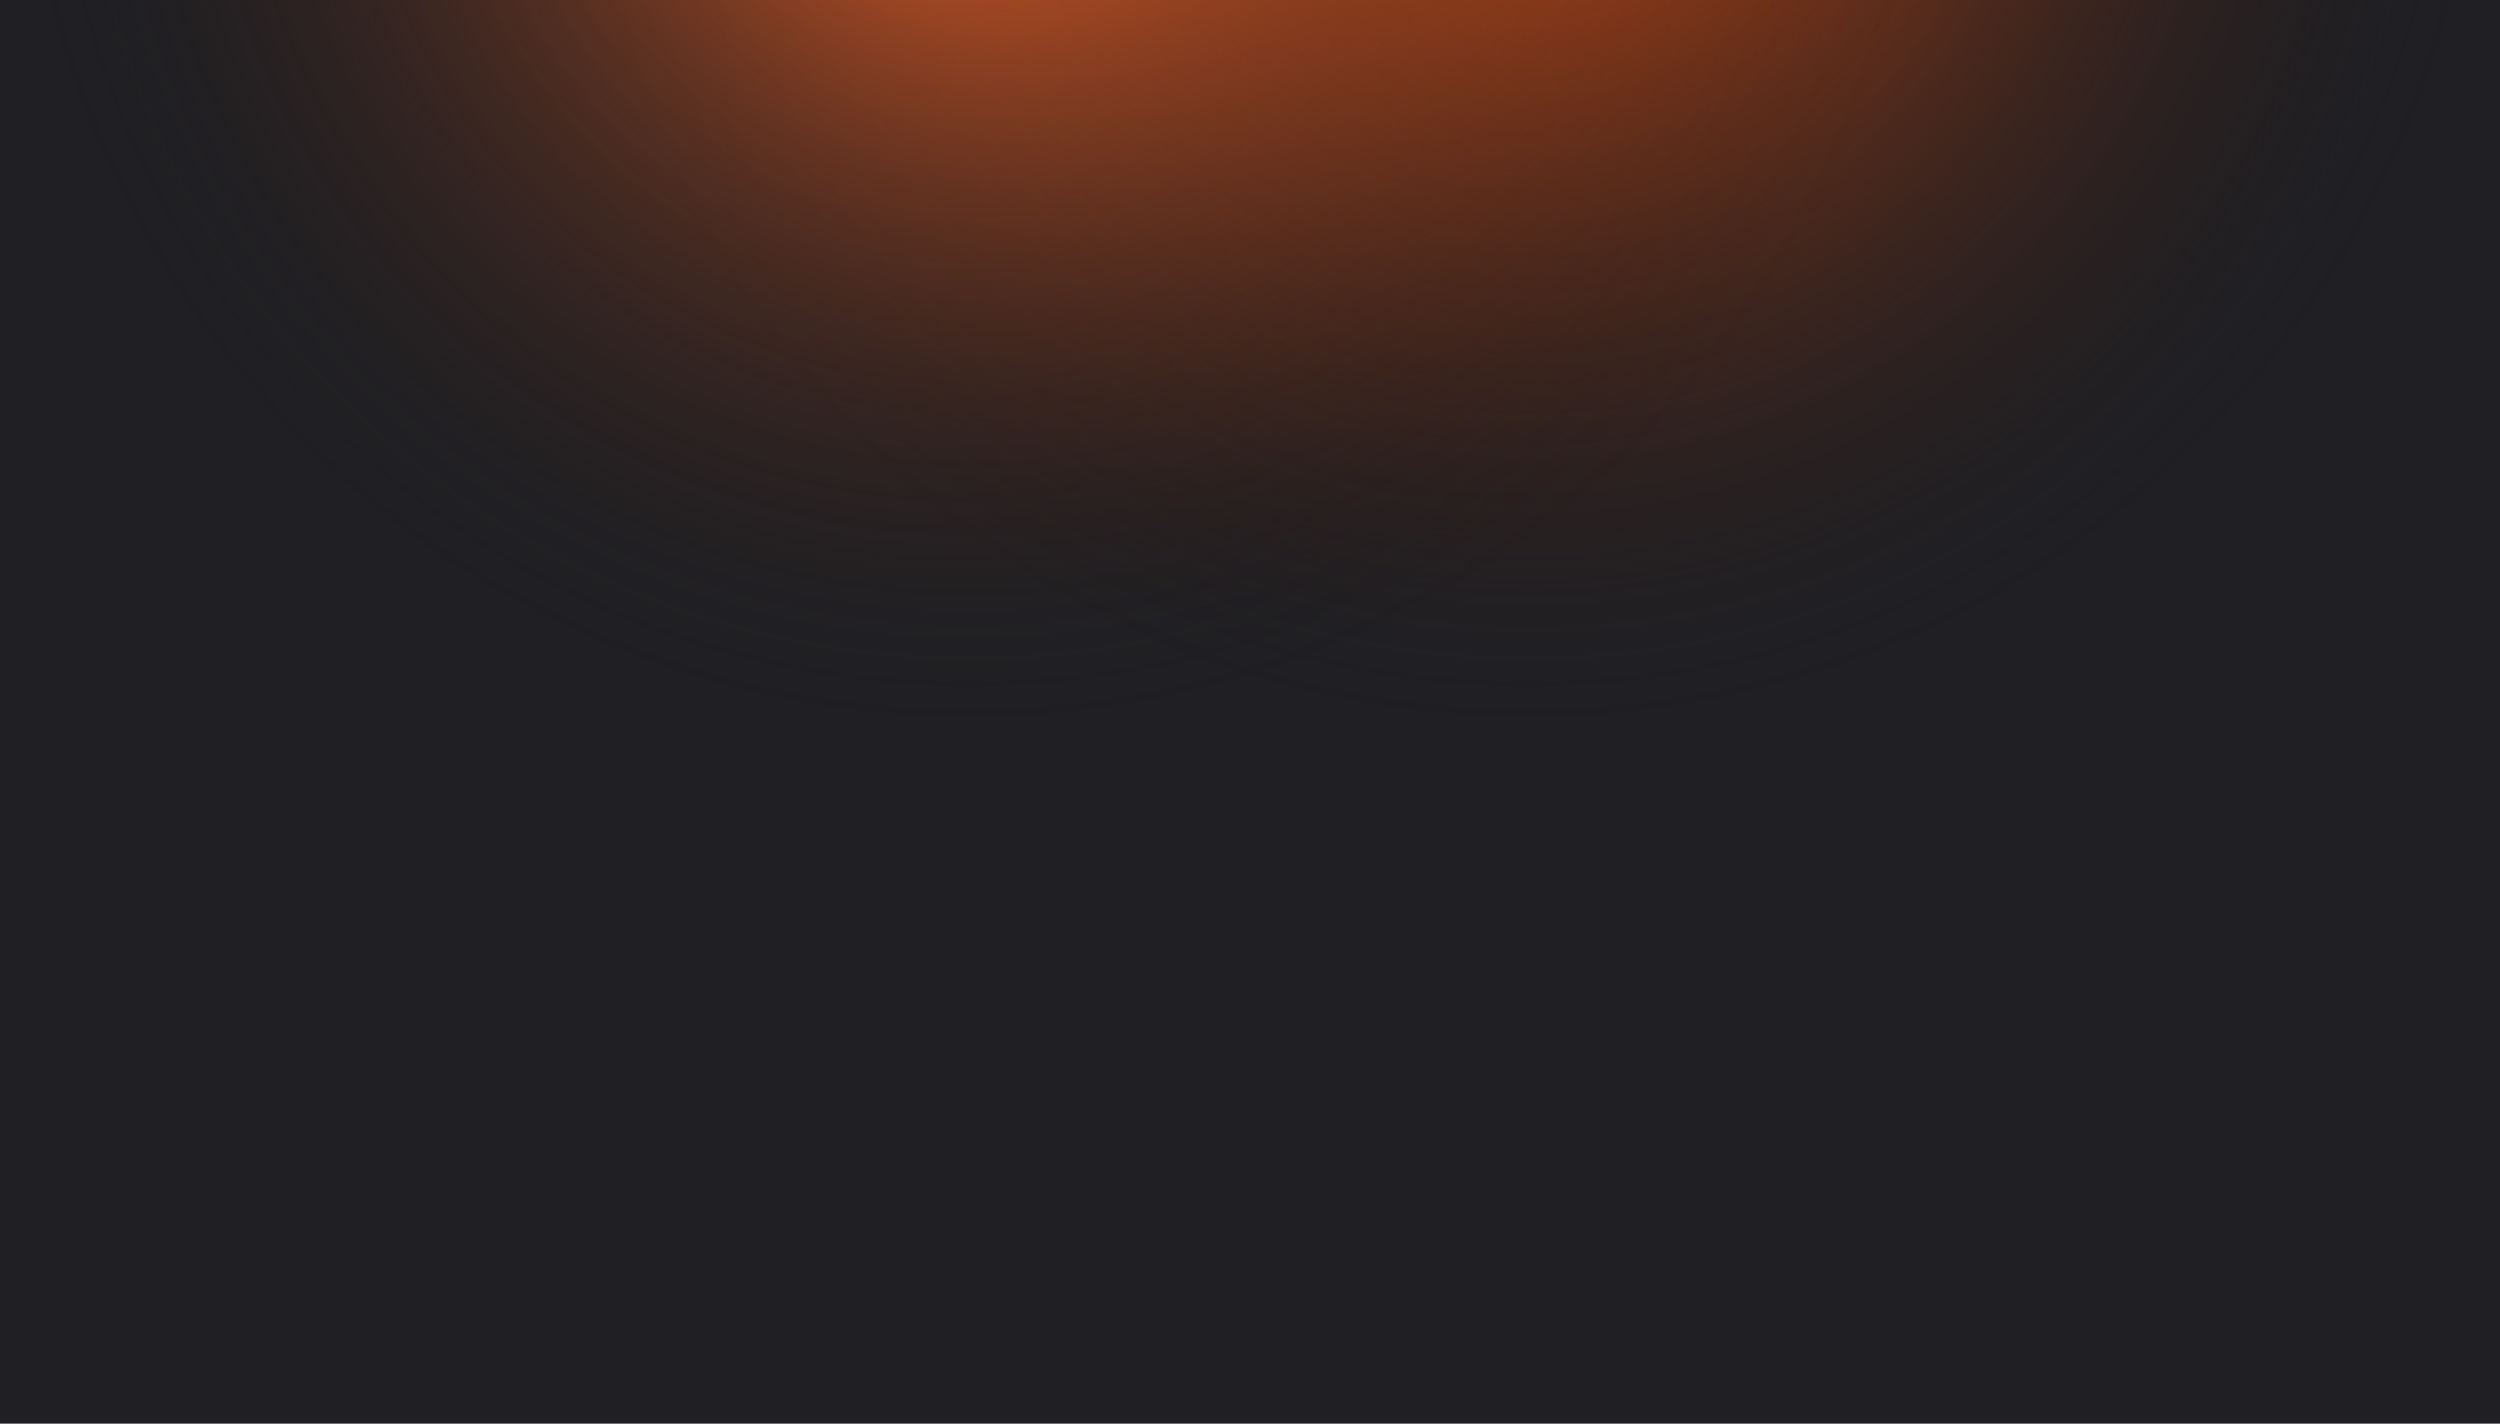
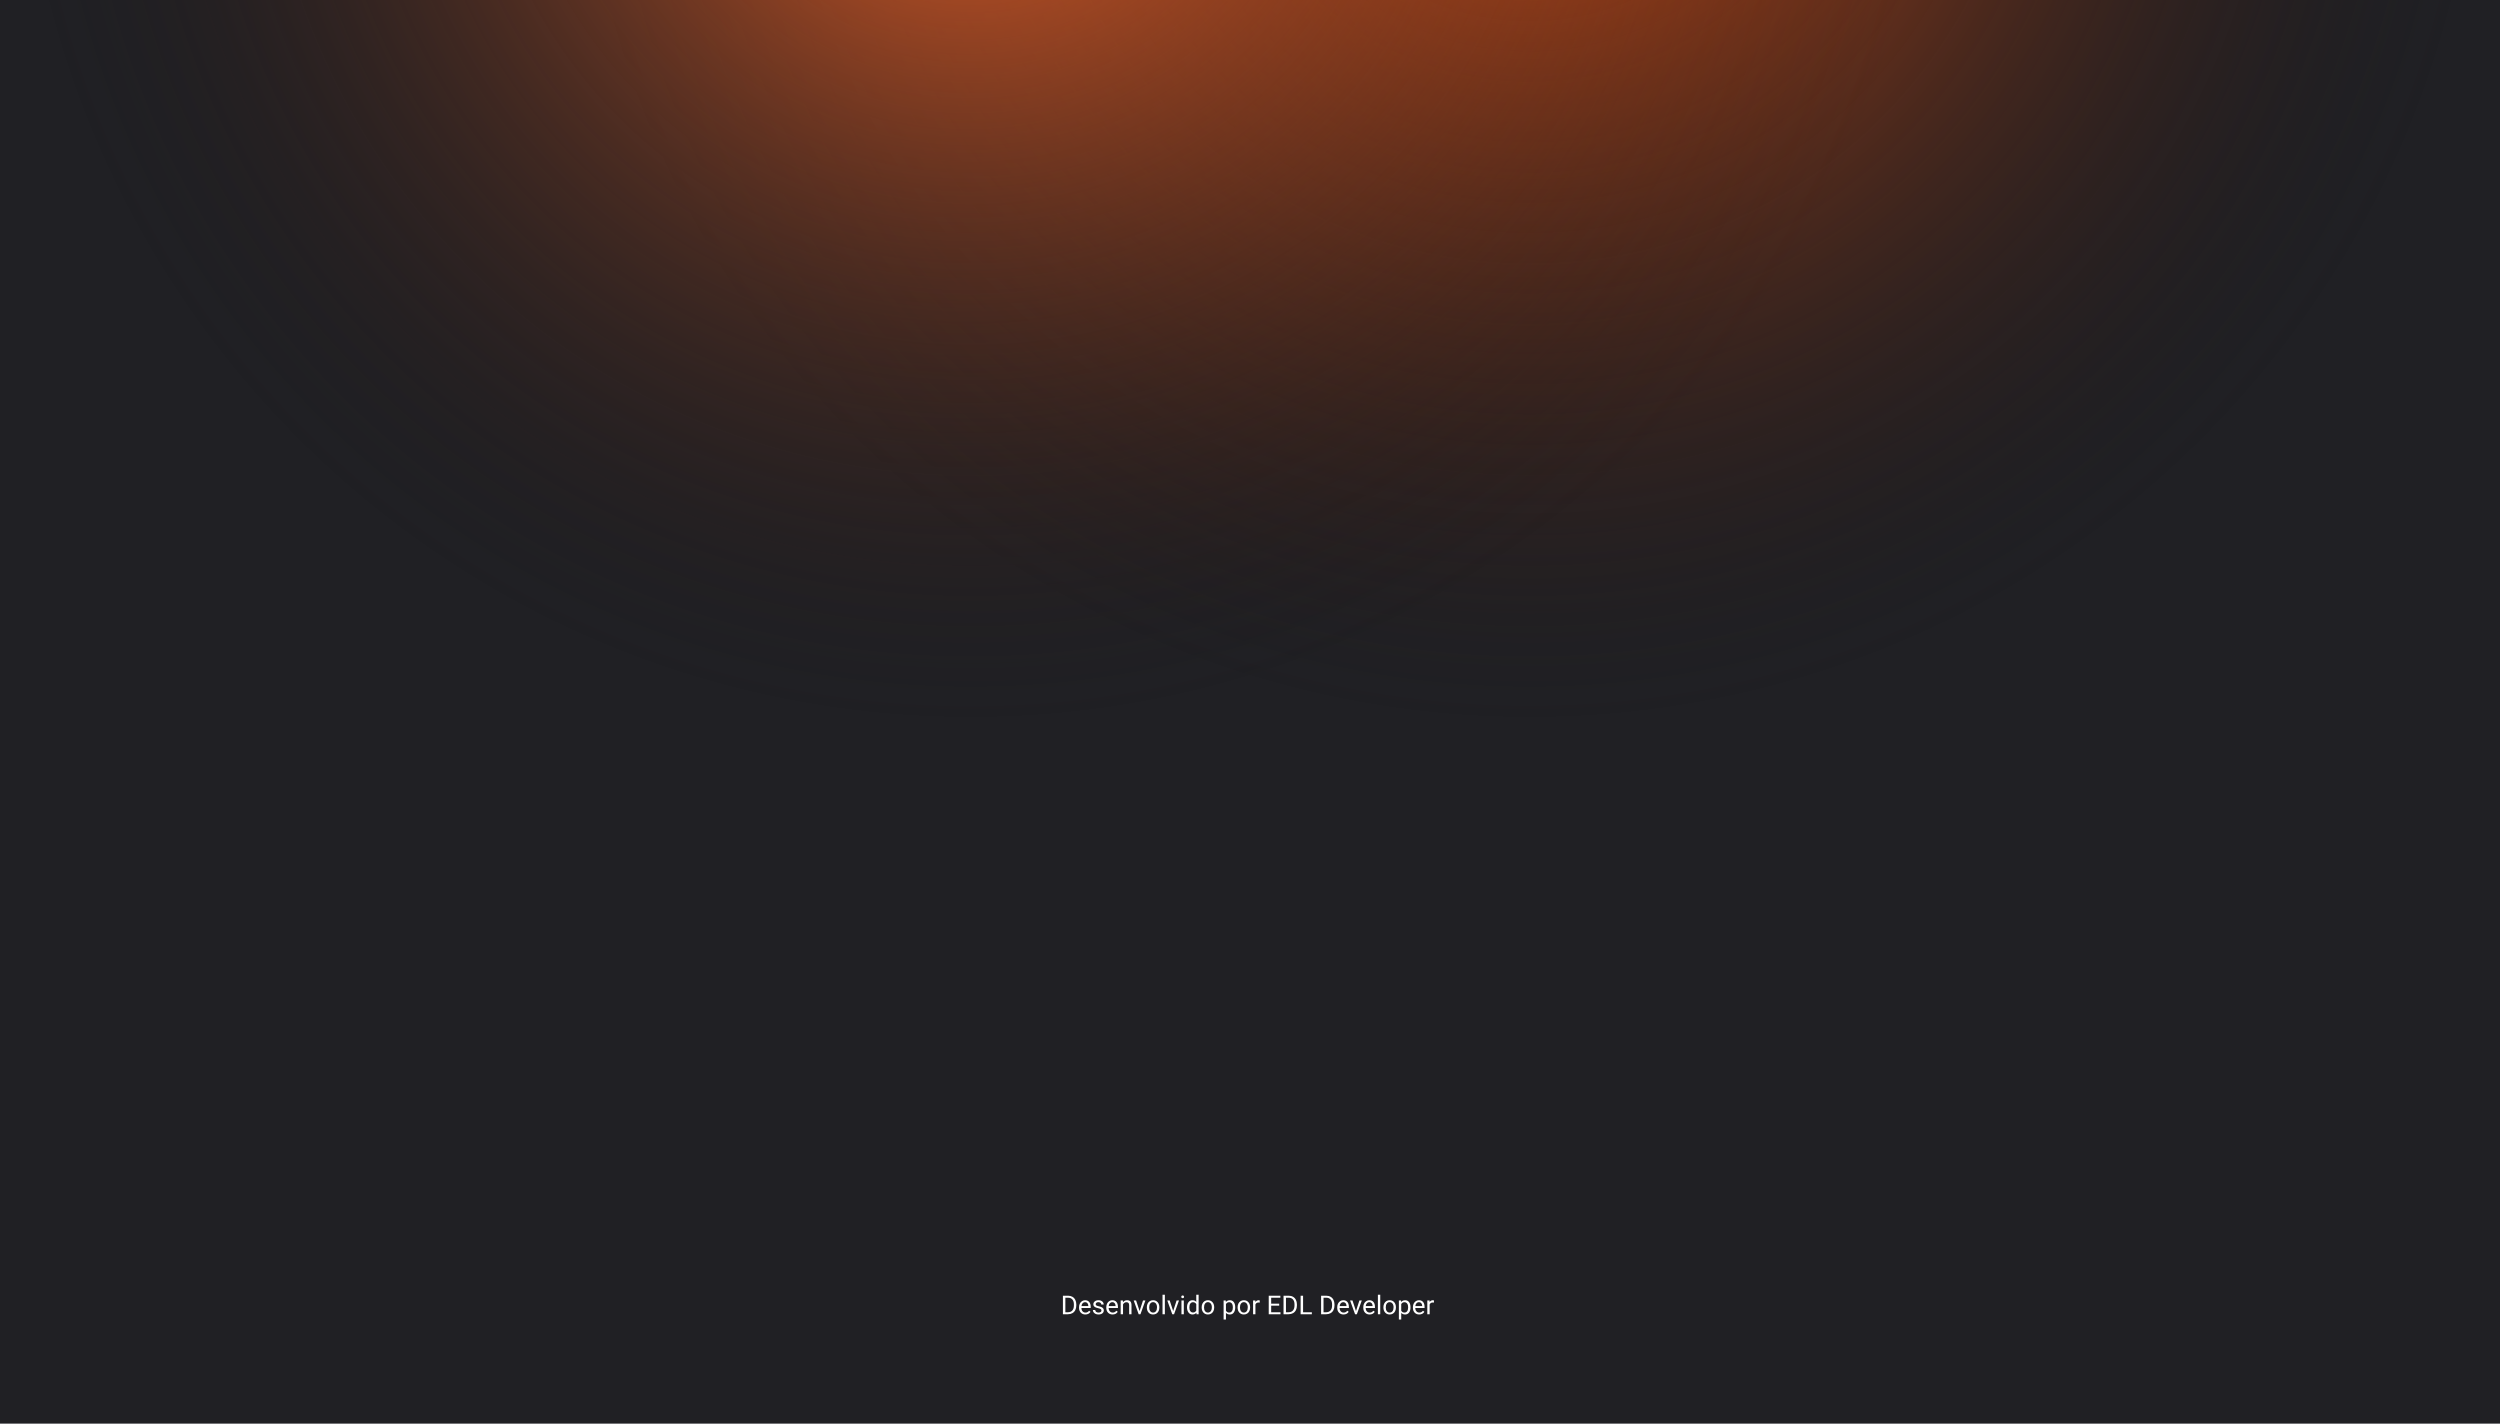
<svg xmlns="http://www.w3.org/2000/svg" width="1440" height="820" viewBox="0 0 1440 820" fill="none">
  <g clip-path="url(#clip0_)">
-     <rect x="-17" y="-30" width="1484" height="912" fill="#202024" />
+     <rect width="1440" height="820" fill="#202024" />
    <circle cx="881" cy="-137" r="559" transform="rotate(-180 881 -137)" fill="url(#paint0_radial_)" />
    <circle cx="559" cy="-137" r="559" transform="rotate(-180 559 -137)" fill="url(#paint1_radial_)" />
+     <path d="M612.238 757V746.336H615.248C616.176 746.336 616.996 746.541 617.709 746.951C618.422 747.361 618.971 747.945 619.357 748.702C619.748 749.458 619.945 750.328 619.95 751.309V751.99C619.95 752.996 619.755 753.877 619.364 754.634C618.979 755.391 618.424 755.972 617.702 756.377C616.984 756.783 616.146 756.99 615.189 757H612.238ZM613.644 747.493V755.85H615.124C616.208 755.85 617.05 755.513 617.65 754.839C618.256 754.166 618.559 753.206 618.559 751.961V751.338C618.559 750.127 618.273 749.188 617.702 748.519C617.135 747.845 616.33 747.503 615.285 747.493H613.644ZM625.158 757.146C624.083 757.146 623.209 756.795 622.536 756.092C621.862 755.384 621.525 754.439 621.525 753.257V753.008C621.525 752.222 621.674 751.521 621.972 750.906C622.274 750.286 622.694 749.803 623.231 749.456C623.773 749.104 624.359 748.929 624.989 748.929C626.02 748.929 626.82 749.268 627.392 749.947C627.963 750.625 628.249 751.597 628.249 752.862V753.426H622.88C622.899 754.207 623.126 754.839 623.561 755.323C624 755.801 624.557 756.041 625.231 756.041C625.709 756.041 626.115 755.943 626.447 755.748C626.779 755.552 627.069 755.293 627.318 754.971L628.146 755.616C627.482 756.636 626.486 757.146 625.158 757.146ZM624.989 750.042C624.442 750.042 623.983 750.242 623.612 750.643C623.241 751.038 623.012 751.595 622.924 752.312H626.894V752.21C626.854 751.521 626.669 750.989 626.337 750.613C626.005 750.232 625.556 750.042 624.989 750.042ZM634.438 754.898C634.438 754.532 634.298 754.249 634.02 754.048C633.747 753.843 633.266 753.667 632.577 753.521C631.894 753.375 631.349 753.199 630.944 752.994C630.543 752.789 630.246 752.544 630.05 752.261C629.86 751.978 629.765 751.641 629.765 751.25C629.765 750.601 630.038 750.052 630.585 749.603C631.137 749.153 631.84 748.929 632.694 748.929C633.593 748.929 634.32 749.161 634.877 749.625C635.438 750.088 635.719 750.682 635.719 751.404H634.357C634.357 751.033 634.198 750.713 633.881 750.445C633.568 750.176 633.173 750.042 632.694 750.042C632.201 750.042 631.815 750.149 631.537 750.364C631.259 750.579 631.12 750.86 631.12 751.207C631.12 751.534 631.249 751.78 631.508 751.946C631.767 752.112 632.233 752.271 632.907 752.422C633.585 752.574 634.135 752.754 634.555 752.964C634.975 753.174 635.285 753.428 635.485 753.726C635.69 754.019 635.792 754.378 635.792 754.803C635.792 755.511 635.509 756.08 634.943 756.509C634.376 756.934 633.642 757.146 632.738 757.146C632.104 757.146 631.542 757.034 631.054 756.81C630.565 756.585 630.182 756.272 629.904 755.872C629.63 755.467 629.494 755.03 629.494 754.561H630.849C630.873 755.015 631.054 755.376 631.391 755.645C631.732 755.909 632.182 756.041 632.738 756.041C633.251 756.041 633.661 755.938 633.969 755.733C634.281 755.523 634.438 755.245 634.438 754.898ZM640.846 757.146C639.772 757.146 638.898 756.795 638.224 756.092C637.55 755.384 637.213 754.439 637.213 753.257V753.008C637.213 752.222 637.362 751.521 637.66 750.906C637.963 750.286 638.383 749.803 638.92 749.456C639.462 749.104 640.048 748.929 640.678 748.929C641.708 748.929 642.509 749.268 643.08 749.947C643.651 750.625 643.937 751.597 643.937 752.862V753.426H638.568C638.588 754.207 638.815 754.839 639.25 755.323C639.689 755.801 640.246 756.041 640.919 756.041C641.398 756.041 641.803 755.943 642.135 755.748C642.467 755.552 642.758 755.293 643.007 754.971L643.834 755.616C643.17 756.636 642.174 757.146 640.846 757.146ZM640.678 750.042C640.131 750.042 639.672 750.242 639.301 750.643C638.93 751.038 638.7 751.595 638.612 752.312H642.582V752.21C642.543 751.521 642.357 750.989 642.025 750.613C641.693 750.232 641.244 750.042 640.678 750.042ZM646.793 749.075L646.837 750.071C647.443 749.31 648.234 748.929 649.21 748.929C650.885 748.929 651.73 749.874 651.745 751.763V757H650.39V751.756C650.385 751.185 650.253 750.762 649.994 750.489C649.74 750.215 649.342 750.079 648.8 750.079C648.361 750.079 647.975 750.196 647.643 750.43C647.311 750.665 647.052 750.972 646.867 751.353V757H645.512V749.075H646.793ZM656.403 755.162L658.366 749.075H659.75L656.908 757H655.875L653.004 749.075H654.389L656.403 755.162ZM660.578 752.964C660.578 752.188 660.729 751.49 661.032 750.87C661.339 750.25 661.764 749.771 662.306 749.434C662.853 749.097 663.476 748.929 664.174 748.929C665.253 748.929 666.125 749.302 666.789 750.049C667.458 750.796 667.792 751.79 667.792 753.03V753.125C667.792 753.897 667.643 754.59 667.345 755.206C667.052 755.816 666.63 756.292 666.078 756.634C665.531 756.976 664.901 757.146 664.188 757.146C663.114 757.146 662.243 756.773 661.574 756.026C660.91 755.279 660.578 754.29 660.578 753.06V752.964ZM661.94 753.125C661.94 754.004 662.143 754.71 662.548 755.242C662.958 755.774 663.505 756.041 664.188 756.041C664.877 756.041 665.424 755.772 665.829 755.235C666.234 754.693 666.437 753.936 666.437 752.964C666.437 752.095 666.229 751.392 665.814 750.855C665.404 750.313 664.857 750.042 664.174 750.042C663.505 750.042 662.965 750.308 662.555 750.84C662.145 751.373 661.94 752.134 661.94 753.125ZM670.963 757H669.608V745.75H670.963V757ZM675.753 755.162L677.716 749.075H679.101L676.259 757H675.226L672.355 749.075H673.739L675.753 755.162ZM681.876 757H680.521V749.075H681.876V757ZM680.412 746.973C680.412 746.753 680.478 746.568 680.609 746.417C680.746 746.265 680.946 746.189 681.21 746.189C681.474 746.189 681.674 746.265 681.811 746.417C681.947 746.568 682.016 746.753 682.016 746.973C682.016 747.193 681.947 747.376 681.811 747.522C681.674 747.669 681.474 747.742 681.21 747.742C680.946 747.742 680.746 747.669 680.609 747.522C680.478 747.376 680.412 747.193 680.412 746.973ZM683.722 752.972C683.722 751.756 684.01 750.779 684.586 750.042C685.163 749.3 685.917 748.929 686.85 748.929C687.777 748.929 688.512 749.246 689.054 749.881V745.75H690.409V757H689.164L689.098 756.15C688.556 756.814 687.802 757.146 686.835 757.146C685.917 757.146 685.167 756.771 684.586 756.019C684.01 755.267 683.722 754.285 683.722 753.074V752.972ZM685.077 753.125C685.077 754.024 685.263 754.727 685.634 755.235C686.005 755.743 686.518 755.997 687.172 755.997C688.031 755.997 688.659 755.611 689.054 754.839V751.199C688.649 750.452 688.026 750.079 687.187 750.079C686.522 750.079 686.005 750.335 685.634 750.848C685.263 751.36 685.077 752.12 685.077 753.125ZM692.16 752.964C692.16 752.188 692.311 751.49 692.614 750.87C692.921 750.25 693.346 749.771 693.888 749.434C694.435 749.097 695.058 748.929 695.756 748.929C696.835 748.929 697.707 749.302 698.371 750.049C699.04 750.796 699.374 751.79 699.374 753.03V753.125C699.374 753.897 699.225 754.59 698.927 755.206C698.634 755.816 698.212 756.292 697.66 756.634C697.113 756.976 696.483 757.146 695.771 757.146C694.696 757.146 693.825 756.773 693.156 756.026C692.492 755.279 692.16 754.29 692.16 753.06V752.964ZM693.522 753.125C693.522 754.004 693.725 754.71 694.13 755.242C694.54 755.774 695.087 756.041 695.771 756.041C696.459 756.041 697.006 755.772 697.411 755.235C697.816 754.693 698.019 753.936 698.019 752.964C698.019 752.095 697.812 751.392 697.396 750.855C696.986 750.313 696.439 750.042 695.756 750.042C695.087 750.042 694.547 750.308 694.137 750.84C693.727 751.373 693.522 752.134 693.522 753.125ZM711.488 753.125C711.488 754.332 711.212 755.303 710.661 756.041C710.109 756.778 709.362 757.146 708.419 757.146C707.458 757.146 706.701 756.841 706.149 756.231V760.047H704.794V749.075H706.032L706.098 749.954C706.649 749.271 707.416 748.929 708.397 748.929C709.35 748.929 710.102 749.288 710.653 750.005C711.21 750.723 711.488 751.722 711.488 753.001V753.125ZM710.133 752.972C710.133 752.078 709.943 751.373 709.562 750.855C709.181 750.337 708.659 750.079 707.995 750.079C707.174 750.079 706.559 750.442 706.149 751.17V754.957C706.554 755.679 707.174 756.041 708.009 756.041C708.659 756.041 709.174 755.784 709.555 755.271C709.94 754.754 710.133 753.987 710.133 752.972ZM712.858 752.964C712.858 752.188 713.009 751.49 713.312 750.87C713.62 750.25 714.044 749.771 714.586 749.434C715.133 749.097 715.756 748.929 716.454 748.929C717.533 748.929 718.405 749.302 719.069 750.049C719.738 750.796 720.072 751.79 720.072 753.03V753.125C720.072 753.897 719.923 754.59 719.625 755.206C719.333 755.816 718.91 756.292 718.358 756.634C717.812 756.976 717.182 757.146 716.469 757.146C715.395 757.146 714.523 756.773 713.854 756.026C713.19 755.279 712.858 754.29 712.858 753.06V752.964ZM714.22 753.125C714.22 754.004 714.423 754.71 714.828 755.242C715.238 755.774 715.785 756.041 716.469 756.041C717.157 756.041 717.704 755.772 718.109 755.235C718.515 754.693 718.717 753.936 718.717 752.964C718.717 752.095 718.51 751.392 718.095 750.855C717.685 750.313 717.138 750.042 716.454 750.042C715.785 750.042 715.246 750.308 714.835 750.84C714.425 751.373 714.22 752.134 714.22 753.125ZM725.602 750.291C725.397 750.257 725.175 750.24 724.936 750.24C724.047 750.24 723.444 750.618 723.126 751.375V757H721.771V749.075H723.09L723.112 749.991C723.556 749.283 724.186 748.929 725.001 748.929C725.265 748.929 725.465 748.963 725.602 749.031V750.291ZM736.815 752.071H732.194V755.85H737.562V757H730.788V746.336H737.489V747.493H732.194V750.921H736.815V752.071ZM739.313 757V746.336H742.323C743.251 746.336 744.071 746.541 744.784 746.951C745.497 747.361 746.046 747.945 746.432 748.702C746.823 749.458 747.021 750.328 747.025 751.309V751.99C747.025 752.996 746.83 753.877 746.439 754.634C746.054 755.391 745.5 755.972 744.777 756.377C744.059 756.783 743.222 756.99 742.265 757H739.313ZM740.719 747.493V755.85H742.199C743.283 755.85 744.125 755.513 744.726 754.839C745.331 754.166 745.634 753.206 745.634 751.961V751.338C745.634 750.127 745.348 749.188 744.777 748.519C744.21 747.845 743.405 747.503 742.36 747.493H740.719ZM750.57 755.85H755.624V757H749.157V746.336H750.57V755.85ZM760.949 757V746.336H763.959C764.887 746.336 765.707 746.541 766.42 746.951C767.133 747.361 767.682 747.945 768.068 748.702C768.458 749.458 768.656 750.328 768.661 751.309V751.99C768.661 752.996 768.466 753.877 768.075 754.634C767.689 755.391 767.135 755.972 766.413 756.377C765.695 756.783 764.857 756.99 763.9 757H760.949ZM762.355 747.493V755.85H763.834C764.918 755.85 765.761 755.513 766.361 754.839C766.967 754.166 767.27 753.206 767.27 751.961V751.338C767.27 750.127 766.984 749.188 766.413 748.519C765.846 747.845 765.041 747.503 763.996 747.493H762.355ZM773.869 757.146C772.794 757.146 771.92 756.795 771.247 756.092C770.573 755.384 770.236 754.439 770.236 753.257V753.008C770.236 752.222 770.385 751.521 770.683 750.906C770.985 750.286 771.405 749.803 771.942 749.456C772.484 749.104 773.07 748.929 773.7 748.929C774.73 748.929 775.531 749.268 776.103 749.947C776.674 750.625 776.959 751.597 776.959 752.862V753.426H771.591C771.61 754.207 771.837 754.839 772.272 755.323C772.711 755.801 773.268 756.041 773.942 756.041C774.42 756.041 774.826 755.943 775.158 755.748C775.49 755.552 775.78 755.293 776.029 754.971L776.857 755.616C776.193 756.636 775.197 757.146 773.869 757.146ZM773.7 750.042C773.153 750.042 772.694 750.242 772.323 750.643C771.952 751.038 771.723 751.595 771.635 752.312H775.604V752.21C775.565 751.521 775.38 750.989 775.048 750.613C774.716 750.232 774.267 750.042 773.7 750.042ZM781.046 755.162L783.009 749.075H784.394L781.552 757H780.519L777.648 749.075H779.032L781.046 755.162ZM788.883 757.146C787.809 757.146 786.935 756.795 786.261 756.092C785.587 755.384 785.25 754.439 785.25 753.257V753.008C785.25 752.222 785.399 751.521 785.697 750.906C786 750.286 786.42 749.803 786.957 749.456C787.499 749.104 788.085 748.929 788.715 748.929C789.745 748.929 790.546 749.268 791.117 749.947C791.688 750.625 791.974 751.597 791.974 752.862V753.426H786.605C786.625 754.207 786.852 754.839 787.287 755.323C787.726 755.801 788.283 756.041 788.957 756.041C789.435 756.041 789.84 755.943 790.172 755.748C790.504 755.552 790.795 755.293 791.044 754.971L791.872 755.616C791.208 756.636 790.211 757.146 788.883 757.146ZM788.715 750.042C788.168 750.042 787.709 750.242 787.338 750.643C786.967 751.038 786.737 751.595 786.649 752.312H790.619V752.21C790.58 751.521 790.395 750.989 790.062 750.613C789.73 750.232 789.281 750.042 788.715 750.042ZM795.021 757H793.666V745.75H795.021V757ZM796.837 752.964C796.837 752.188 796.989 751.49 797.292 750.87C797.599 750.25 798.024 749.771 798.566 749.434C799.113 749.097 799.735 748.929 800.434 748.929C801.513 748.929 802.384 749.302 803.048 750.049C803.717 750.796 804.052 751.79 804.052 753.03V753.125C804.052 753.897 803.903 754.59 803.605 755.206C803.312 755.816 802.89 756.292 802.338 756.634C801.791 756.976 801.161 757.146 800.448 757.146C799.374 757.146 798.502 756.773 797.833 756.026C797.169 755.279 796.837 754.29 796.837 753.06V752.964ZM798.2 753.125C798.2 754.004 798.402 754.71 798.808 755.242C799.218 755.774 799.765 756.041 800.448 756.041C801.137 756.041 801.684 755.772 802.089 755.235C802.494 754.693 802.697 753.936 802.697 752.964C802.697 752.095 802.489 751.392 802.074 750.855C801.664 750.313 801.117 750.042 800.434 750.042C799.765 750.042 799.225 750.308 798.815 750.84C798.405 751.373 798.2 752.134 798.2 753.125ZM812.445 753.125C812.445 754.332 812.169 755.303 811.618 756.041C811.066 756.778 810.319 757.146 809.376 757.146C808.415 757.146 807.658 756.841 807.106 756.231V760.047H805.751V749.075H806.989L807.055 749.954C807.606 749.271 808.373 748.929 809.354 748.929C810.307 748.929 811.059 749.288 811.61 750.005C812.167 750.723 812.445 751.722 812.445 753.001V753.125ZM811.09 752.972C811.09 752.078 810.9 751.373 810.519 750.855C810.138 750.337 809.616 750.079 808.952 750.079C808.131 750.079 807.516 750.442 807.106 751.17V754.957C807.511 755.679 808.131 756.041 808.966 756.041C809.616 756.041 810.131 755.784 810.512 755.271C810.897 754.754 811.09 753.987 811.09 752.972ZM817.462 757.146C816.388 757.146 815.514 756.795 814.84 756.092C814.167 755.384 813.83 754.439 813.83 753.257V753.008C813.83 752.222 813.979 751.521 814.276 750.906C814.579 750.286 814.999 749.803 815.536 749.456C816.078 749.104 816.664 748.929 817.294 748.929C818.324 748.929 819.125 749.268 819.696 749.947C820.268 750.625 820.553 751.597 820.553 752.862V753.426H815.185C815.204 754.207 815.431 754.839 815.866 755.323C816.305 755.801 816.862 756.041 817.536 756.041C818.014 756.041 818.419 755.943 818.751 755.748C819.083 755.552 819.374 755.293 819.623 754.971L820.451 755.616C819.787 756.636 818.791 757.146 817.462 757.146ZM817.294 750.042C816.747 750.042 816.288 750.242 815.917 750.643C815.546 751.038 815.316 751.595 815.229 752.312H819.198V752.21C819.159 751.521 818.974 750.989 818.642 750.613C818.31 750.232 817.86 750.042 817.294 750.042ZM825.958 750.291C825.753 750.257 825.531 750.24 825.292 750.24C824.403 750.24 823.8 750.618 823.483 751.375V757H822.128V749.075H823.446L823.468 749.991C823.913 749.283 824.542 748.929 825.358 748.929C825.622 748.929 825.822 748.963 825.958 749.031V750.291Z" fill="white" />
  </g>
  <defs>
    <radialGradient id="paint0_radial_" cx="0" cy="0" r="1" gradientUnits="userSpaceOnUse" gradientTransform="translate(881 -137) rotate(90) scale(559)">
      <stop stop-color="#F55614" />
      <stop offset="1" stop-color="#121214" stop-opacity="0" />
    </radialGradient>
    <radialGradient id="paint1_radial_" cx="0" cy="0" r="1" gradientUnits="userSpaceOnUse" gradientTransform="translate(559 -137) rotate(90) scale(559)">
      <stop stop-color="#F5652A" />
      <stop offset="1" stop-color="#121214" stop-opacity="0" />
    </radialGradient>
    <clipPath id="clip0_">
      <rect width="1440" height="820" fill="white" />
    </clipPath>
  </defs>
</svg>
